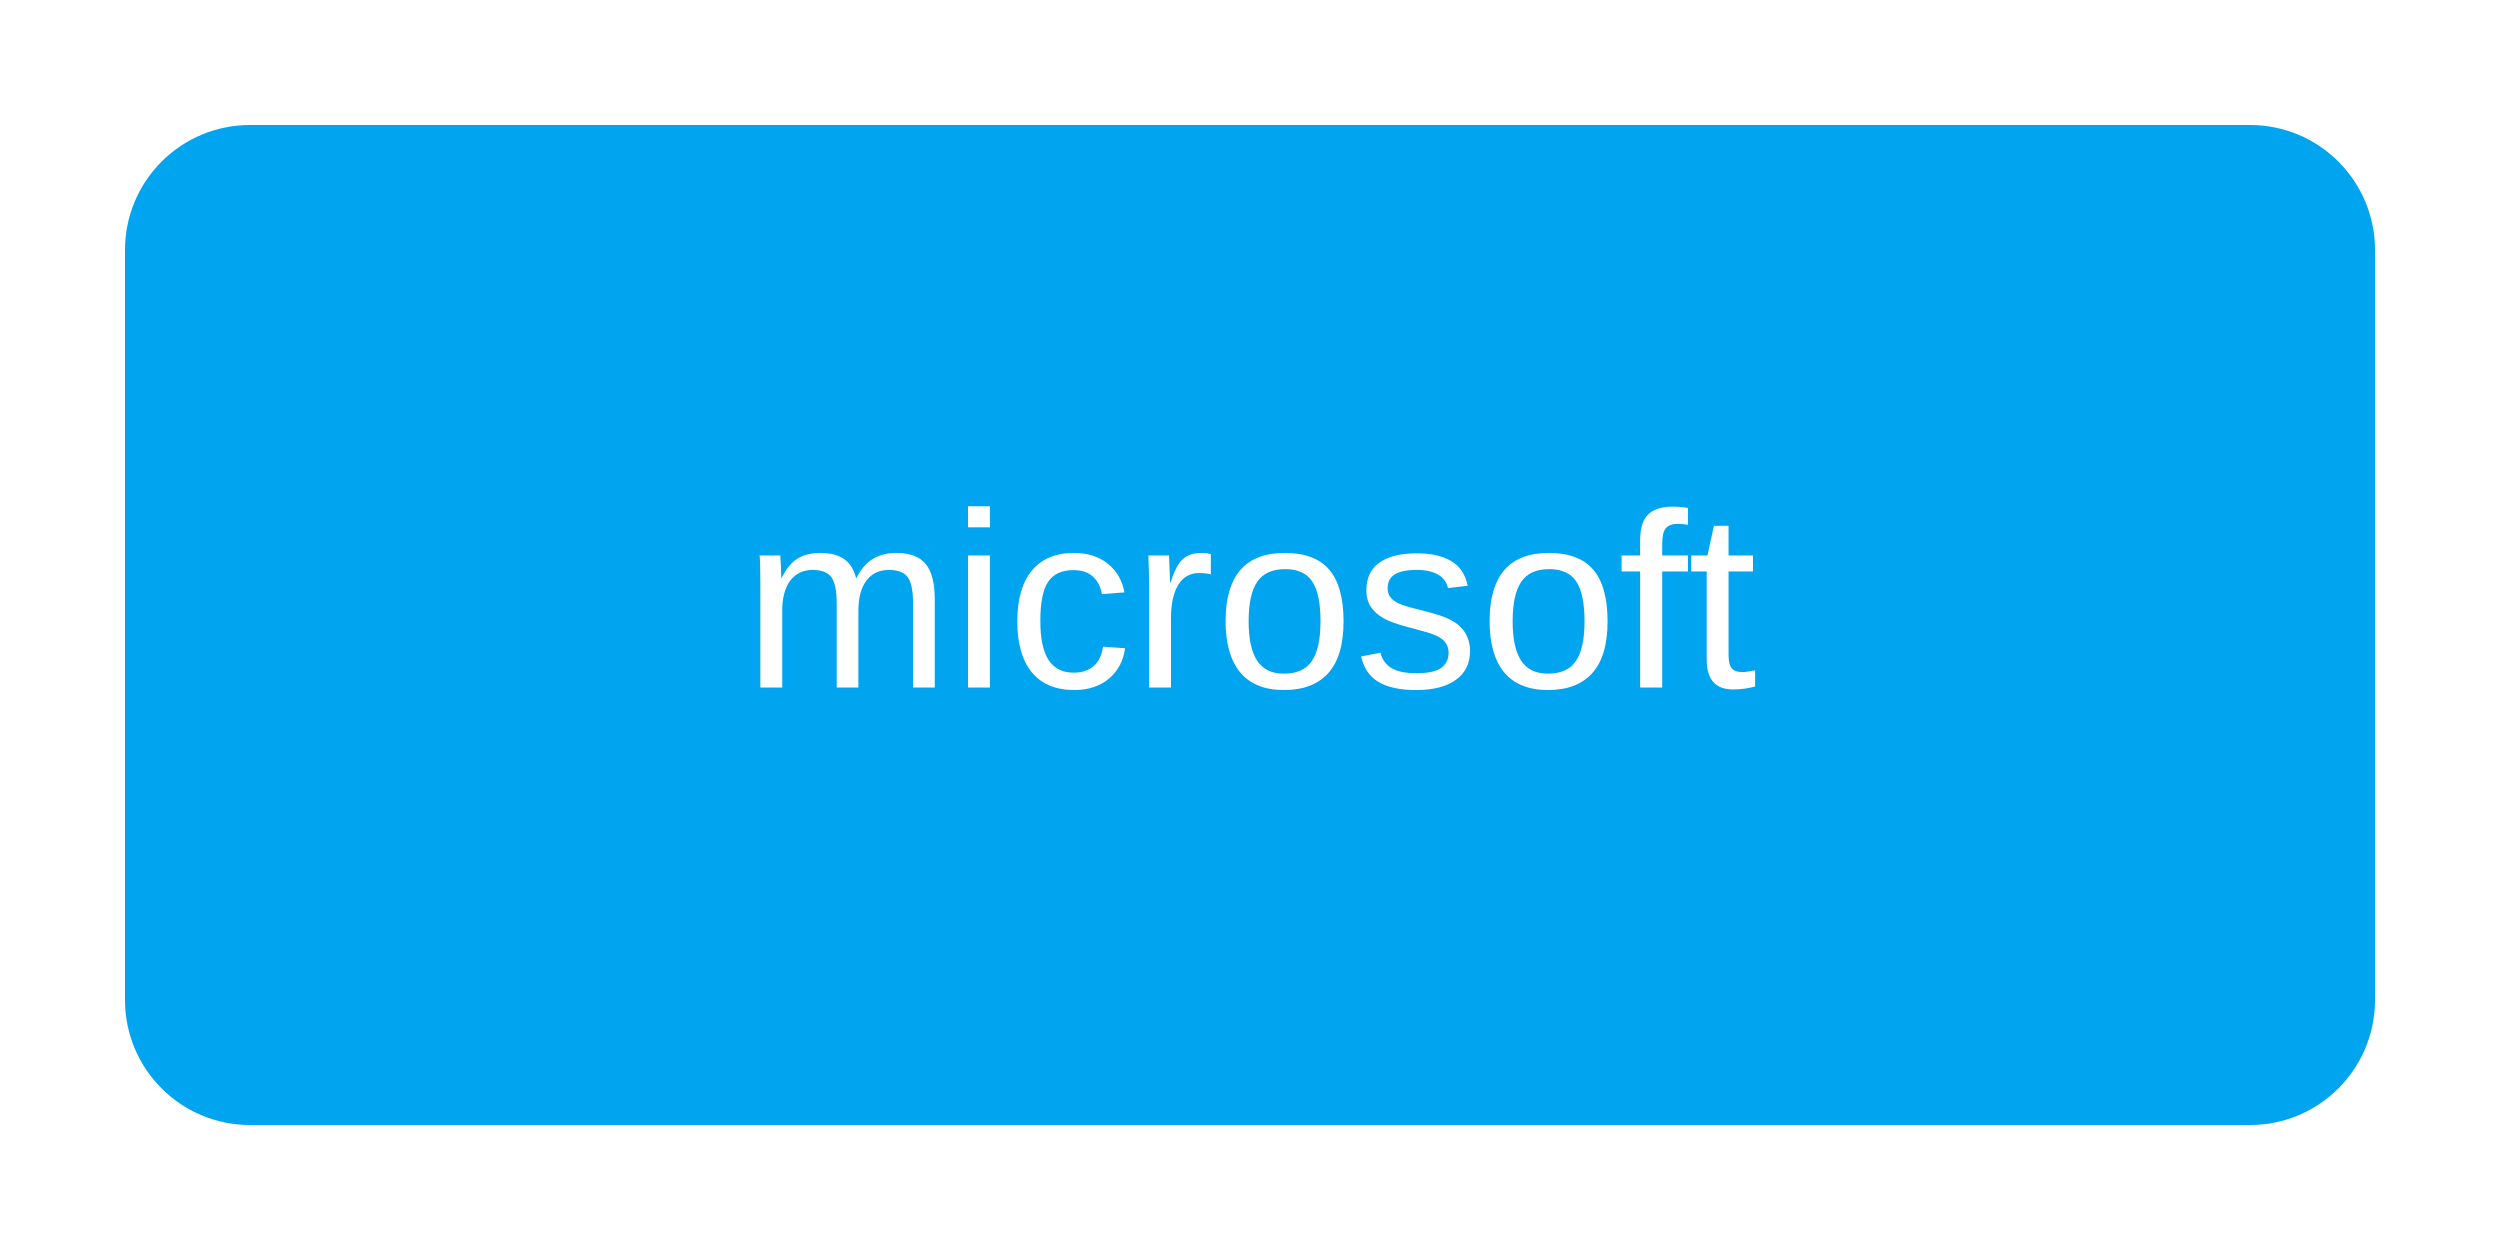
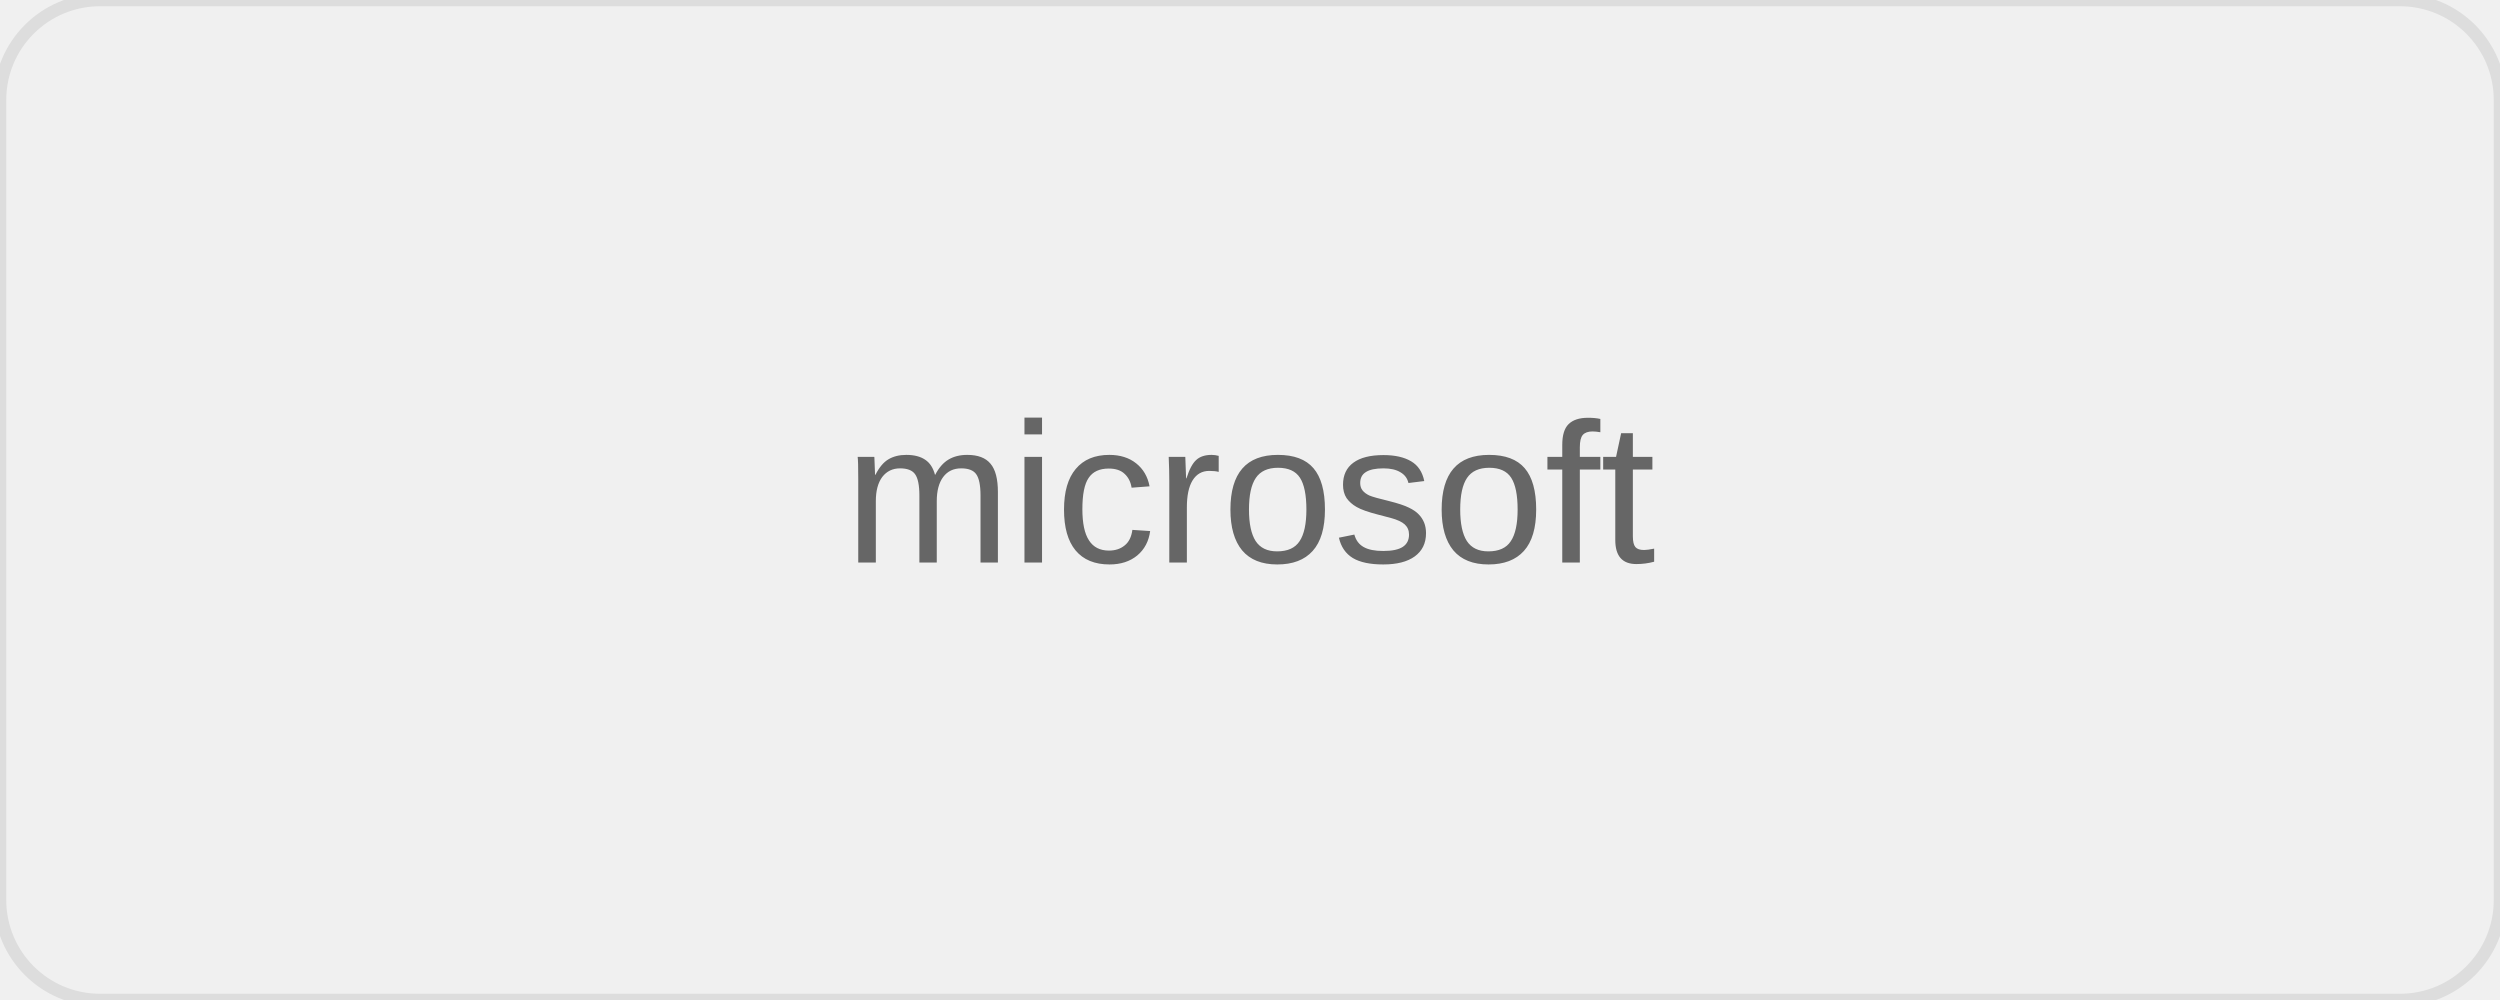
- <svg xmlns="http://www.w3.org/2000/svg" width="200" height="100" viewBox="0 0 200 100">
-   <rect width="200" height="100" fill="white" />
-   <rect width="180" height="80" x="10" y="10" fill="#00a4ef" rx="10" ry="10" />
-   <text x="100" y="55" font-family="Arial" font-size="20" text-anchor="middle" fill="white">microsoft</text>
+ <svg xmlns="http://www.w3.org/2000/svg" width="200" height="80">
+   <rect width="200" height="80" fill="#f0f0f0" stroke="#ddd" rx="8" />
+   <text x="100" y="45" text-anchor="middle" font-family="Arial" font-size="16" fill="#666">microsoft</text>
</svg>
